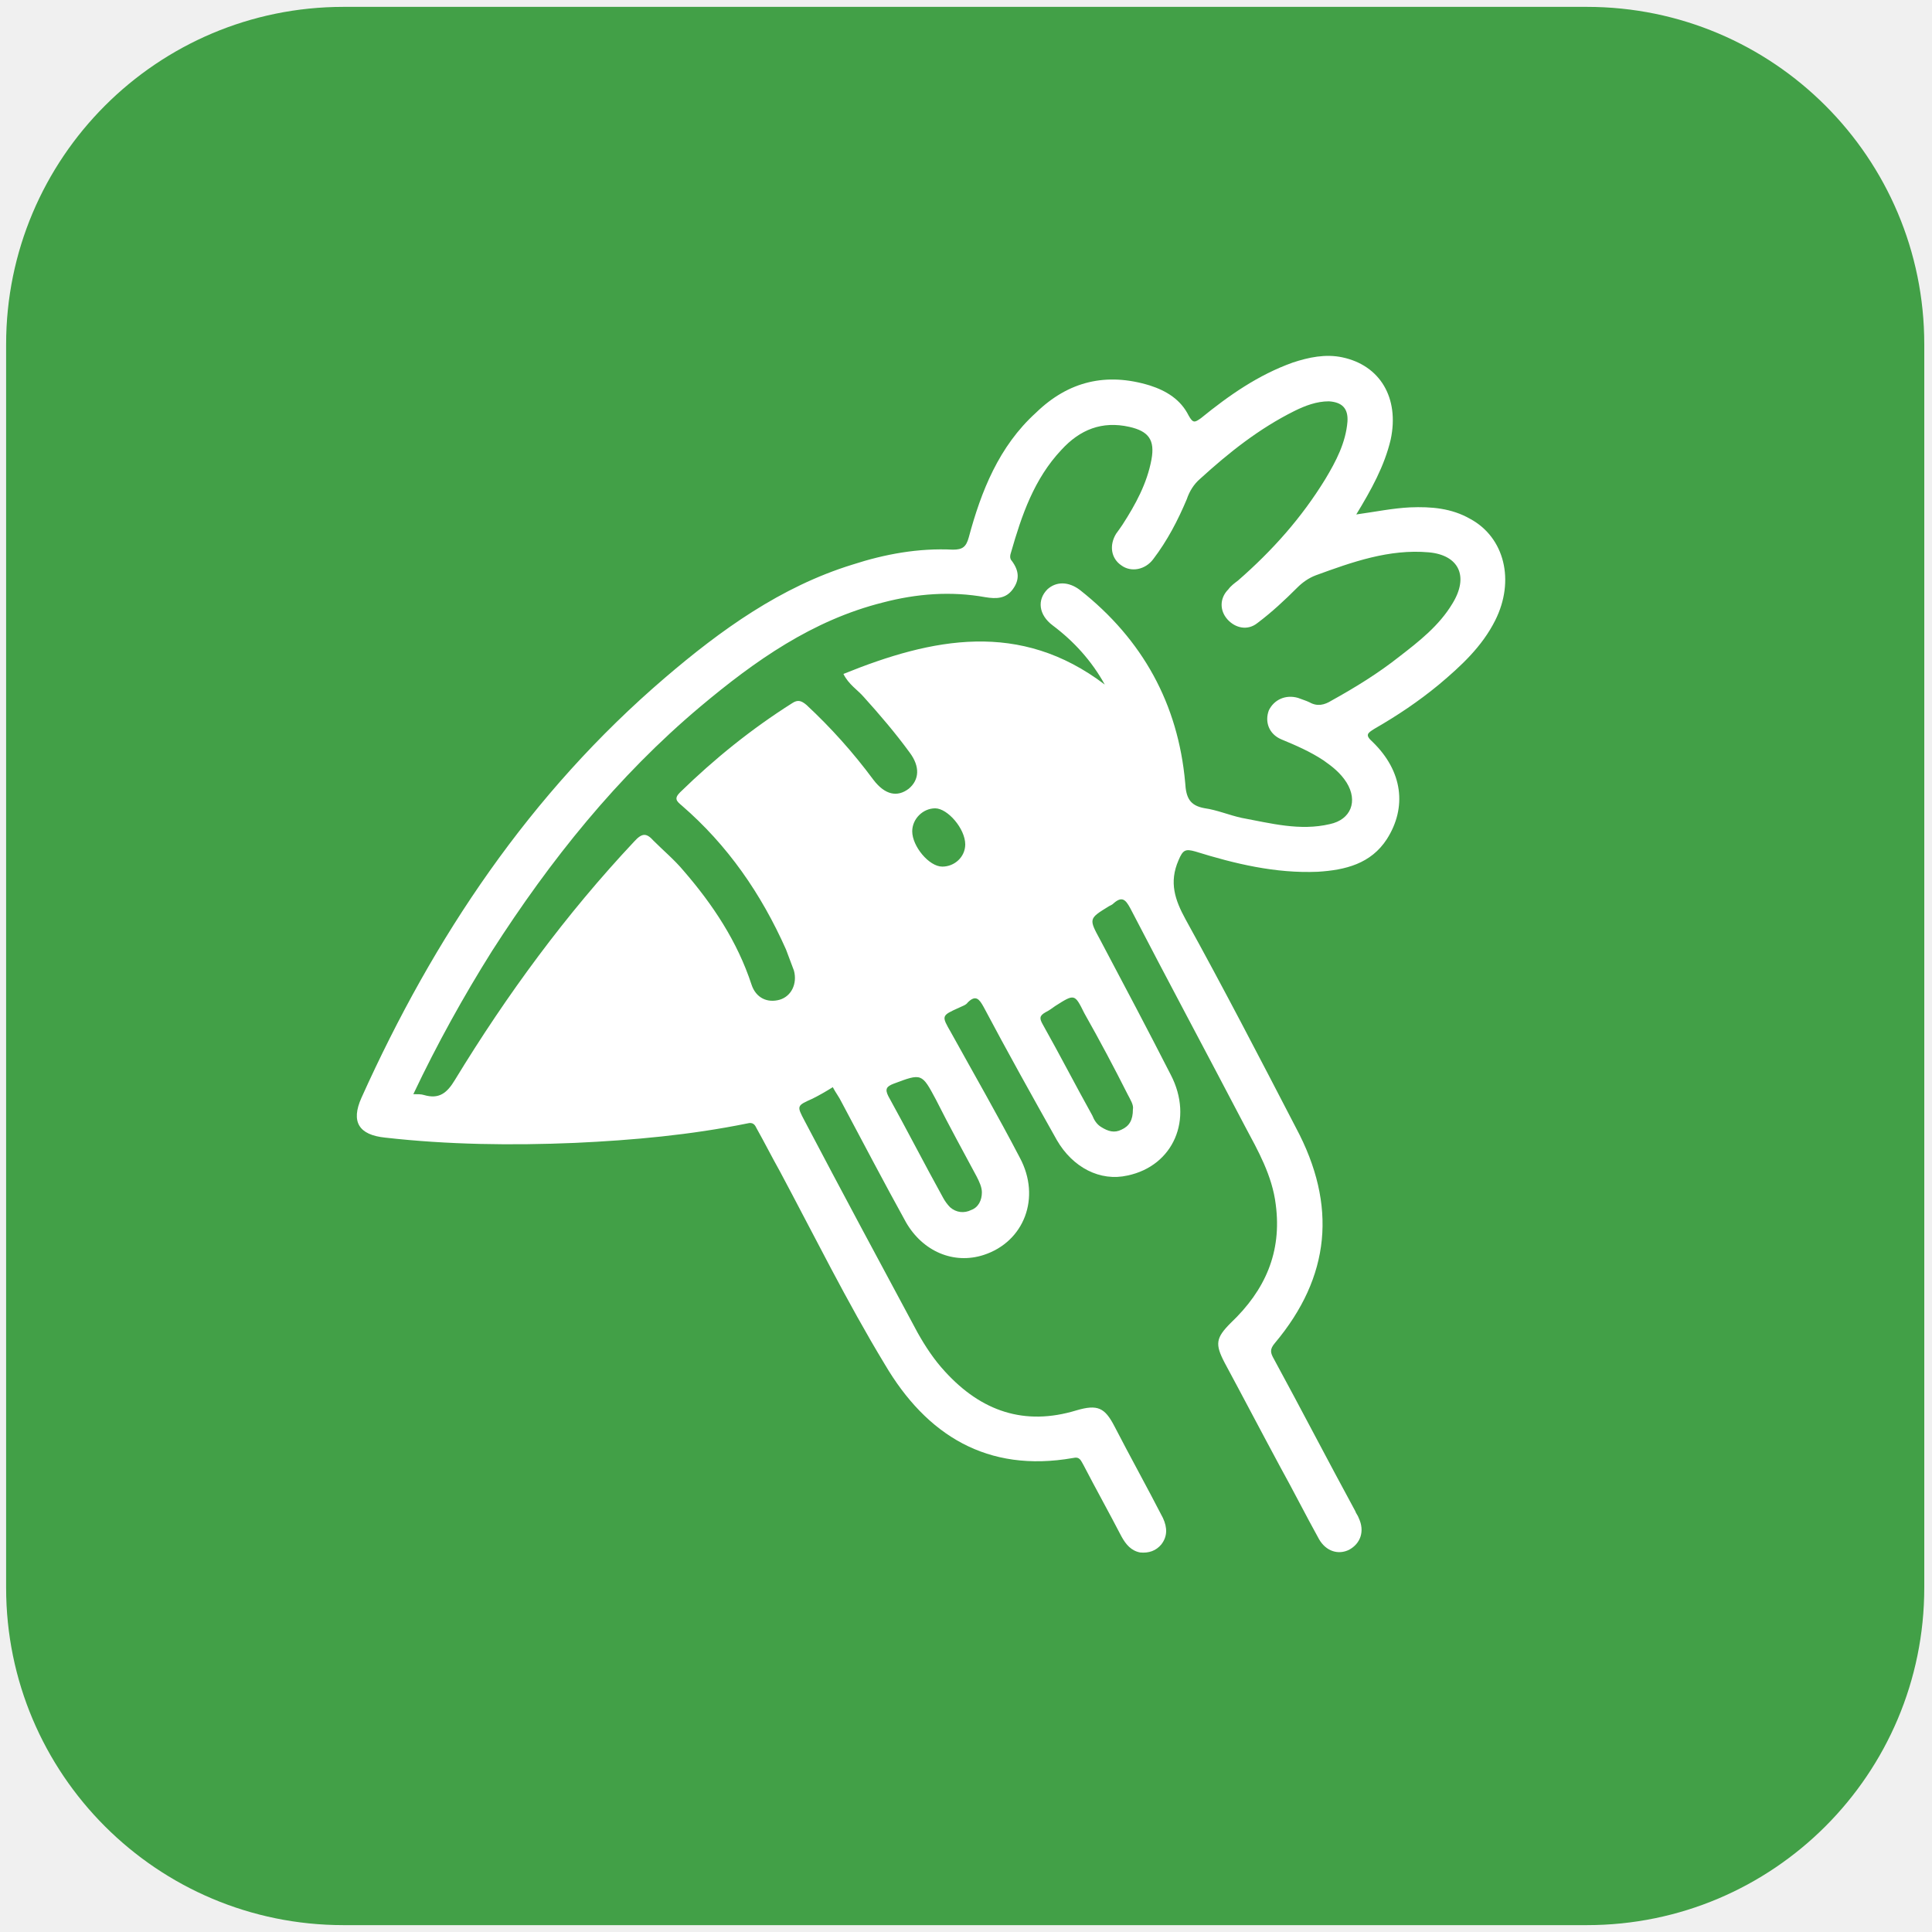
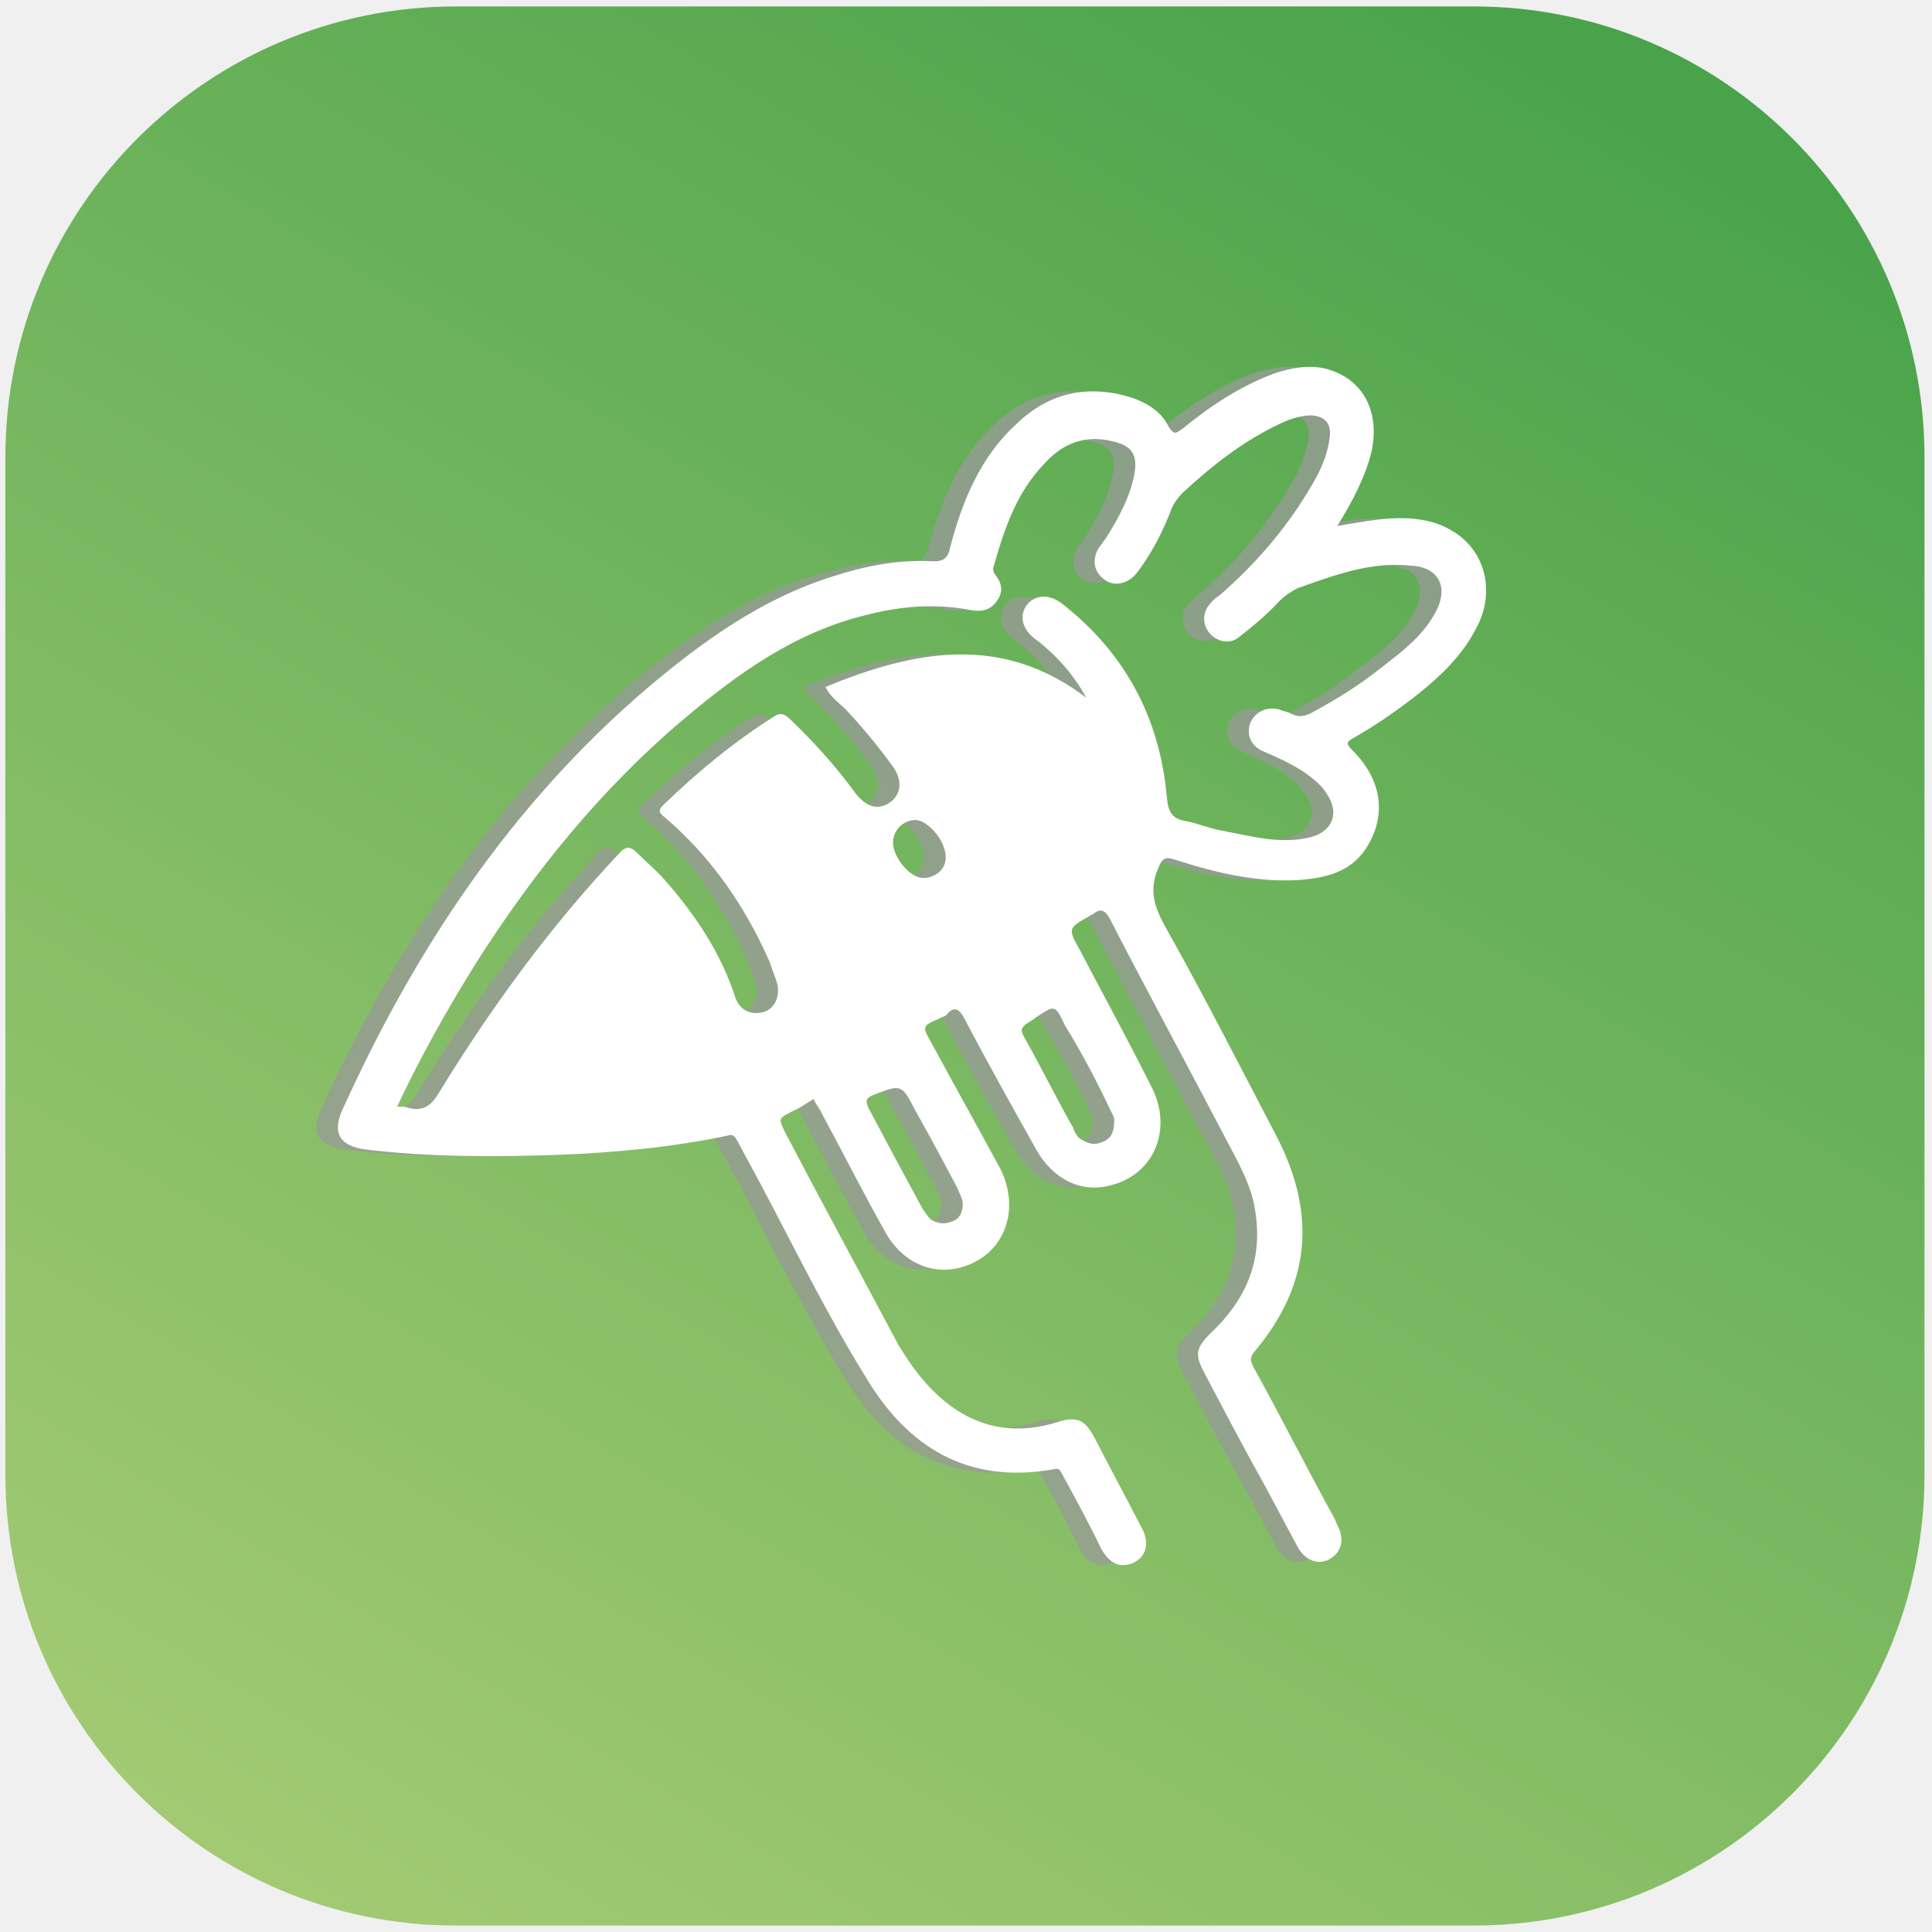
<svg xmlns="http://www.w3.org/2000/svg" version="1.1" id="Layer_1" x="0px" y="0px" viewBox="0 0 180 180" style="enable-background:new 0 0 180 180;" xml:space="preserve">
  <style type="text/css">
- 	.st0{fill:#42A047;}
- 	.st1{fill:#FFFFFF;}
+ 	.st0{fill:url(#SVGID_1_);}
+ 	.st1{fill:#42A047;}
+ 	.st2{opacity:0.75;}
+ 	.st3{fill:#999999;}
+ 	.st4{fill:#FFFFFF;}
</style>
-   <path class="st0" d="M147.85,179.36H32c-17.36,0-31.43-14.07-31.43-31.43V32.08C0.57,14.72,14.64,0.64,32,0.64h115.85  c17.36,0,31.43,14.07,31.43,31.43v115.85C179.28,165.28,165.21,179.36,147.85,179.36z" />
-   <path class="st1" d="M136.97,48.34c-1.73-0.99-3.62-1.15-5.59-1.07c-1.64,0.08-3.21,0.41-5.02,0.66c1.4-2.3,2.63-4.52,3.21-6.99  c0.82-3.87-0.99-6.91-4.52-7.65c-1.56-0.33-3.13,0-4.61,0.49c-3.21,1.15-5.92,3.04-8.55,5.18c-0.58,0.41-0.74,0.49-1.15-0.25  c-0.74-1.48-2.06-2.3-3.62-2.8c-4.03-1.23-7.57-0.41-10.61,2.55c-3.45,3.13-5.1,7.32-6.25,11.6c-0.25,0.9-0.58,1.15-1.48,1.15  c-3.21-0.16-6.33,0.41-9.38,1.4c-6.66,2.06-12.25,6.09-17.44,10.53c-12.58,10.77-21.55,24.18-28.29,39.15  c-0.99,2.22-0.25,3.45,2.22,3.7c5.84,0.66,11.76,0.74,17.68,0.49c5.43-0.25,10.77-0.74,16.04-1.81c0.58-0.16,0.74,0.16,0.9,0.49  c0.74,1.32,1.4,2.63,2.14,3.95c3.21,6,6.25,12.17,9.79,18.01c3.87,6.58,9.54,10.12,17.52,8.72c0.66-0.16,0.74,0.25,0.99,0.66  c1.15,2.22,2.39,4.44,3.54,6.66c0.41,0.74,0.9,1.32,1.73,1.48c0.82,0.08,1.48-0.16,1.97-0.74c0.58-0.74,0.58-1.56,0.16-2.47  c-1.48-2.88-3.04-5.68-4.52-8.55c-0.9-1.73-1.56-2.06-3.54-1.48c-4.85,1.48-8.88,0.08-12.25-3.62c-0.99-1.07-1.81-2.3-2.55-3.62  c-3.54-6.58-7.07-13.16-10.53-19.74c-0.74-1.4-0.74-1.4,0.74-2.06c0.66-0.33,1.23-0.66,1.89-1.07c0.25,0.49,0.58,0.9,0.82,1.4  c1.97,3.7,3.95,7.48,6,11.19c1.56,2.71,4.44,3.95,7.24,3.04c3.78-1.23,5.35-5.35,3.37-9.05c-2.06-3.95-4.28-7.81-6.42-11.68  c-0.9-1.56-0.9-1.56,0.74-2.3c0.33-0.16,0.66-0.25,0.82-0.49c0.74-0.74,1.07-0.33,1.48,0.41c2.22,4.19,4.52,8.31,6.83,12.42  c1.48,2.55,4.03,3.87,6.58,3.29c4.28-0.9,6.17-5.26,4.03-9.38c-2.14-4.19-4.36-8.39-6.58-12.58c-1.07-1.97-1.07-1.97,0.82-3.13  c0.16-0.08,0.33-0.16,0.41-0.25c0.82-0.74,1.15-0.33,1.56,0.41c3.54,6.83,7.16,13.57,10.69,20.32c1.23,2.3,2.55,4.61,2.88,7.32  c0.58,4.44-0.99,7.98-4.19,11.02c-1.4,1.4-1.48,1.97-0.58,3.7c1.73,3.21,3.45,6.5,5.18,9.71c1.23,2.22,2.39,4.52,3.62,6.74  c0.66,1.15,1.81,1.48,2.8,0.99c1.07-0.58,1.48-1.73,0.9-2.96c-0.08-0.25-0.25-0.41-0.33-0.66c-2.55-4.69-5.02-9.46-7.57-14.15  c-0.33-0.58-0.41-0.9,0.08-1.48c5.18-6.17,5.84-12.83,1.97-20.07c-3.37-6.5-6.74-13-10.28-19.41c-0.99-1.81-1.56-3.45-0.66-5.51  c0.41-0.99,0.66-1.07,1.56-0.82c3.7,1.15,7.48,2.06,11.43,1.89c2.55-0.16,4.93-0.74,6.42-3.04c1.89-2.96,1.48-6.33-1.32-9.05  c-0.74-0.66-0.49-0.82,0.16-1.23c2.14-1.23,4.11-2.55,6-4.11c2.06-1.73,4.03-3.54,5.26-6C141.16,54.1,140.18,50.07,136.97,48.34z   M90.99,109.61c0.25,0.49,0.49,0.99,0.49,1.48c0,0.74-0.33,1.4-0.99,1.64c-0.66,0.33-1.4,0.25-1.97-0.25  c-0.25-0.25-0.49-0.58-0.66-0.9c-1.73-3.13-3.37-6.33-5.1-9.46c-0.33-0.66-0.16-0.9,0.49-1.15c2.63-0.99,2.63-0.99,3.95,1.48  C88.44,104.92,89.76,107.31,90.99,109.61z M87.79,80.74c-1.23,0-2.8-1.89-2.8-3.29c0-1.15,0.99-2.14,2.14-2.14s2.8,1.89,2.8,3.37  C89.92,79.84,88.94,80.74,87.79,80.74z M105.06,101.96c0.25,0.49,0.58,0.99,0.49,1.4c0,0.99-0.33,1.56-1.07,1.89  c-0.66,0.33-1.23,0.16-1.89-0.25c-0.41-0.25-0.66-0.66-0.82-1.07c-1.56-2.8-3.04-5.68-4.61-8.47c-0.33-0.58-0.33-0.82,0.25-1.15  c0.33-0.16,0.66-0.41,0.9-0.58c1.81-1.15,1.81-1.15,2.71,0.66C102.51,97.03,103.82,99.5,105.06,101.96z M135.32,56.23  c-1.23,2.06-3.13,3.54-4.93,4.93c-1.97,1.56-4.11,2.88-6.33,4.11c-0.66,0.41-1.32,0.58-2.06,0.16c-0.33-0.16-0.66-0.25-1.07-0.41  c-1.15-0.33-2.22,0.16-2.71,1.15c-0.41,1.07,0,2.22,1.15,2.71c1.4,0.58,2.71,1.15,3.95,1.97c0.82,0.58,1.56,1.15,2.14,2.06  c1.07,1.73,0.41,3.45-1.56,3.87c-2.8,0.66-5.51-0.08-8.22-0.58c-1.15-0.25-2.3-0.74-3.45-0.9c-1.4-0.25-1.73-0.99-1.81-2.39  c-0.66-7.32-3.95-13.32-9.79-17.93c-1.07-0.82-2.22-0.82-3.04-0.08c-0.99,0.99-0.82,2.39,0.49,3.37c1.97,1.48,3.62,3.29,4.85,5.51  c-7.9-6-16.04-4.36-24.35-0.99c0.49,0.99,1.32,1.48,1.89,2.14c1.48,1.64,2.96,3.37,4.28,5.18c0.99,1.32,0.9,2.55-0.08,3.37  c-1.07,0.82-2.22,0.58-3.29-0.82c-1.89-2.55-3.95-4.85-6.25-6.99c-0.49-0.41-0.82-0.49-1.32-0.16c-3.78,2.39-7.24,5.18-10.45,8.31  c-0.58,0.58-0.33,0.82,0.16,1.23c4.28,3.7,7.4,8.22,9.71,13.41c0.25,0.66,0.49,1.32,0.74,1.97c0.33,1.23-0.25,2.39-1.32,2.71  c-1.15,0.33-2.22-0.16-2.63-1.4c-1.32-4.03-3.62-7.48-6.33-10.61c-0.82-0.99-1.89-1.89-2.8-2.8c-0.66-0.74-1.07-0.74-1.81,0.08  c-6.33,6.74-11.84,14.23-16.7,22.21c-0.74,1.23-1.48,1.81-2.88,1.4c-0.25-0.08-0.58-0.08-0.99-0.08c2.22-4.69,4.69-9.13,7.32-13.32  c5.43-8.47,11.68-16.28,19.41-22.78c5.1-4.28,10.45-8.06,17.03-9.71c3.13-0.82,6.33-1.07,9.54-0.49c0.99,0.16,1.89,0.16,2.55-0.74  c0.66-0.9,0.58-1.73-0.08-2.63c-0.25-0.25-0.16-0.58-0.08-0.82c0.99-3.45,2.14-6.83,4.69-9.54c1.73-1.89,3.78-2.71,6.33-2.14  c1.81,0.41,2.39,1.23,2.06,3.04c-0.41,2.22-1.48,4.19-2.71,6.09c-0.16,0.25-0.41,0.58-0.58,0.82c-0.66,1.07-0.49,2.3,0.49,2.96  c0.9,0.66,2.22,0.41,2.96-0.58c1.32-1.73,2.3-3.62,3.13-5.59c0.25-0.74,0.66-1.4,1.23-1.89c2.71-2.47,5.51-4.69,8.8-6.33  c0.99-0.49,2.06-0.9,3.21-0.9c1.23,0.08,1.81,0.66,1.73,1.89c-0.16,1.97-1.07,3.7-2.06,5.35c-2.22,3.62-4.93,6.66-8.14,9.46  c-0.33,0.25-0.66,0.49-0.9,0.82c-0.82,0.82-0.82,1.97-0.08,2.8c0.74,0.82,1.89,1.07,2.8,0.33c1.32-0.99,2.55-2.14,3.7-3.29  c0.49-0.49,1.07-0.9,1.73-1.15c3.37-1.23,6.83-2.47,10.53-2.14C135.9,51.71,136.89,53.68,135.32,56.23z" />
+   <linearGradient id="SVGID_1_" gradientUnits="userSpaceOnUse" x1="8.298" y1="226.361" x2="152.376" y2="-14.334">
+     <stop offset="0" style="stop-color:#B8D37D" />
+     <stop offset="0.51" style="stop-color:#7DBA62" />
+     <stop offset="0.994" style="stop-color:#42A047" />
+   </linearGradient>
+   <path class="st0" d="M137.3,179.4H42.5c-23.2,0-42-18.8-42-42V42.6c0-23.2,18.8-42,42-42h94.8c23.2,0,42,18.8,42,42v94.8  C179.3,160.6,160.5,179.4,137.3,179.4z" />
+   <path class="st1" d="M391.1,131.8h-94.8c-23.2,0-42-18.8-42-42V-5c0-23.2,18.8-42,42-42h94.8c23.2,0,42,18.8,42,42v94.8  C433.1,113,414.3,131.8,391.1,131.8z" />
+   <g>
+     <g class="st2">
+       <path class="st3" d="M133.2,49.4c-1.7-1-3.6-1.2-5.6-1.1c-1.6,0.1-3.2,0.4-5,0.7c1.4-2.3,2.6-4.5,3.2-7c0.8-3.9-1-6.9-4.5-7.7    c-1.6-0.3-3.1,0-4.6,0.5c-3.2,1.2-5.9,3-8.6,5.2c-0.6,0.4-0.7,0.5-1.2-0.2c-0.7-1.5-2.1-2.3-3.6-2.8c-4-1.2-7.6-0.4-10.6,2.5    c-3.4,3.1-5.1,7.3-6.2,11.6c-0.2,0.9-0.6,1.2-1.5,1.2c-3.2-0.2-6.3,0.4-9.4,1.4c-6.7,2.1-12.2,6.1-17.4,10.5    C45.6,75,36.7,88.4,29.9,103.4c-1,2.2-0.2,3.4,2.2,3.7c5.8,0.7,11.8,0.7,17.7,0.5c5.4-0.2,10.8-0.7,16-1.8    c0.6-0.2,0.7,0.2,0.9,0.5c0.7,1.3,1.4,2.6,2.1,3.9c3.2,6,6.2,12.2,9.8,18c3.9,6.6,9.5,10.1,17.5,8.7c0.7-0.2,0.7,0.2,1,0.7    c1.2,2.2,2.4,4.4,3.5,6.7c0.4,0.7,0.9,1.3,1.7,1.5c0.8,0.1,1.5-0.2,2-0.7c0.6-0.7,0.6-1.6,0.2-2.5c-1.5-2.9-3-5.7-4.5-8.6    c-0.9-1.7-1.6-2.1-3.5-1.5c-4.8,1.5-8.9,0.1-12.2-3.6c-1-1.1-1.8-2.3-2.6-3.6c-3.5-6.6-7.1-13.2-10.5-19.7    c-0.7-1.4-0.7-1.4,0.7-2.1c0.7-0.3,1.2-0.7,1.9-1.1c0.2,0.5,0.6,0.9,0.8,1.4c2,3.7,3.9,7.5,6,11.2c1.6,2.7,4.4,3.9,7.2,3    c3.8-1.2,5.3-5.3,3.4-9.1c-2.1-3.9-4.3-7.8-6.4-11.7c-0.9-1.6-0.9-1.6,0.7-2.3c0.3-0.2,0.7-0.2,0.8-0.5c0.7-0.7,1.1-0.3,1.5,0.4    c2.2,4.2,4.5,8.3,6.8,12.4c1.5,2.6,4,3.9,6.6,3.3c4.3-0.9,6.2-5.3,4-9.4c-2.1-4.2-4.4-8.4-6.6-12.6c-1.1-2-1.1-2,0.8-3.1    c0.2-0.1,0.3-0.2,0.4-0.2c0.8-0.7,1.2-0.3,1.6,0.4c3.5,6.8,7.2,13.6,10.7,20.3c1.2,2.3,2.6,4.6,2.9,7.3c0.6,4.4-1,8-4.2,11    c-1.4,1.4-1.5,2-0.6,3.7c1.7,3.2,3.4,6.5,5.2,9.7c1.2,2.2,2.4,4.5,3.6,6.7c0.7,1.1,1.8,1.5,2.8,1c1.1-0.6,1.5-1.7,0.9-3    c-0.1-0.2-0.2-0.4-0.3-0.7c-2.6-4.7-5-9.5-7.6-14.2c-0.3-0.6-0.4-0.9,0.1-1.5c5.2-6.2,5.8-12.8,2-20.1c-3.4-6.5-6.7-13-10.3-19.4    c-1-1.8-1.6-3.4-0.7-5.5c0.4-1,0.7-1.1,1.6-0.8c3.7,1.2,7.5,2.1,11.4,1.9c2.6-0.2,4.9-0.7,6.4-3c1.9-3,1.5-6.3-1.3-9.1    c-0.7-0.7-0.5-0.8,0.2-1.2c2.1-1.2,4.1-2.6,6-4.1c2.1-1.7,4-3.5,5.3-6C137.4,55.2,136.4,51.2,133.2,49.4z M87.2,110.7    c0.2,0.5,0.5,1,0.5,1.5c0,0.7-0.3,1.4-1,1.6c-0.7,0.3-1.4,0.2-2-0.2c-0.2-0.2-0.5-0.6-0.7-0.9c-1.7-3.1-3.4-6.3-5.1-9.5    c-0.3-0.7-0.2-0.9,0.5-1.2c2.6-1,2.6-1,3.9,1.5C84.7,106,86,108.4,87.2,110.7z M84,81.8c-1.2,0-2.8-1.9-2.8-3.3    c0-1.2,1-2.1,2.1-2.1s2.8,1.9,2.8,3.4C86.2,80.9,85.2,81.8,84,81.8z M101.3,103.1c0.2,0.5,0.6,1,0.5,1.4c0,1-0.3,1.6-1.1,1.9    c-0.7,0.3-1.2,0.2-1.9-0.2c-0.4-0.2-0.7-0.7-0.8-1.1c-1.6-2.8-3-5.7-4.6-8.5c-0.3-0.6-0.3-0.8,0.2-1.2c0.3-0.2,0.7-0.4,0.9-0.6    c1.8-1.2,1.8-1.2,2.7,0.7C98.8,98.1,100.1,100.6,101.3,103.1z M131.6,57.3c-1.2,2.1-3.1,3.5-4.9,4.9c-2,1.6-4.1,2.9-6.3,4.1    c-0.7,0.4-1.3,0.6-2.1,0.2c-0.3-0.2-0.7-0.2-1.1-0.4c-1.2-0.3-2.2,0.2-2.7,1.2c-0.4,1.1,0,2.2,1.2,2.7c1.4,0.6,2.7,1.2,3.9,2    c0.8,0.6,1.6,1.2,2.1,2.1c1.1,1.7,0.4,3.4-1.6,3.9c-2.8,0.7-5.5-0.1-8.2-0.6c-1.2-0.2-2.3-0.7-3.4-0.9c-1.4-0.2-1.7-1-1.8-2.4    c-0.7-7.3-3.9-13.3-9.8-17.9c-1.1-0.8-2.2-0.8-3-0.1c-1,1-0.8,2.4,0.5,3.4c2,1.5,3.6,3.3,4.8,5.5c-7.9-6-16-4.4-24.3-1    c0.5,1,1.3,1.5,1.9,2.1c1.5,1.6,3,3.4,4.3,5.2c1,1.3,0.9,2.6-0.1,3.4c-1.1,0.8-2.2,0.6-3.3-0.8c-1.9-2.6-3.9-4.8-6.2-7    c-0.5-0.4-0.8-0.5-1.3-0.2c-3.8,2.4-7.2,5.2-10.4,8.3c-0.6,0.6-0.3,0.8,0.2,1.2c4.3,3.7,7.4,8.2,9.7,13.4c0.2,0.7,0.5,1.3,0.7,2    c0.3,1.2-0.2,2.4-1.3,2.7c-1.2,0.3-2.2-0.2-2.6-1.4c-1.3-4-3.6-7.5-6.3-10.6c-0.8-1-1.9-1.9-2.8-2.8c-0.7-0.7-1.1-0.7-1.8,0.1    c-6.3,6.7-11.8,14.2-16.7,22.2c-0.7,1.2-1.5,1.8-2.9,1.4c-0.2-0.1-0.6-0.1-1-0.1c2.2-4.7,4.7-9.1,7.3-13.3    c5.4-8.5,11.7-16.3,19.4-22.8c5.1-4.3,10.4-8.1,17-9.7c3.1-0.8,6.3-1.1,9.5-0.5c1,0.2,1.9,0.2,2.6-0.7s0.6-1.7-0.1-2.6    c-0.2-0.2-0.2-0.6-0.1-0.8c1-3.5,2.1-6.8,4.7-9.5c1.7-1.9,3.8-2.7,6.3-2.1c1.8,0.4,2.4,1.2,2.1,3c-0.4,2.2-1.5,4.2-2.7,6.1    c-0.2,0.2-0.4,0.6-0.6,0.8c-0.7,1.1-0.5,2.3,0.5,3c0.9,0.7,2.2,0.4,3-0.6c1.3-1.7,2.3-3.6,3.1-5.6c0.2-0.7,0.7-1.4,1.2-1.9    c2.7-2.5,5.5-4.7,8.8-6.3c1-0.5,2.1-0.9,3.2-0.9c1.2,0.1,1.8,0.7,1.7,1.9c-0.2,2-1.1,3.7-2.1,5.3c-2.2,3.6-4.9,6.7-8.1,9.5    c-0.3,0.2-0.7,0.5-0.9,0.8c-0.8,0.8-0.8,2-0.1,2.8c0.7,0.8,1.9,1.1,2.8,0.3c1.3-1,2.6-2.1,3.7-3.3c0.5-0.5,1.1-0.9,1.7-1.2    c3.4-1.2,6.8-2.5,10.5-2.1C132.1,52.8,133.1,54.8,131.6,57.3z" />
+     </g>
+     <g>
+       <path class="st4" d="M135.2,49.4c-1.7-1-3.6-1.2-5.6-1.1c-1.6,0.1-3.2,0.4-5,0.7c1.4-2.3,2.6-4.5,3.2-7c0.8-3.9-1-6.9-4.5-7.7    c-1.6-0.3-3.1,0-4.6,0.5c-3.2,1.2-5.9,3-8.6,5.2c-0.6,0.4-0.7,0.5-1.2-0.2c-0.7-1.5-2.1-2.3-3.6-2.8c-4-1.2-7.6-0.4-10.6,2.5    c-3.4,3.1-5.1,7.3-6.2,11.6c-0.2,0.9-0.6,1.2-1.5,1.2c-3.2-0.2-6.3,0.4-9.4,1.4c-6.7,2.1-12.2,6.1-17.4,10.5    C47.6,75,38.7,88.4,31.9,103.4c-1,2.2-0.2,3.4,2.2,3.7c5.8,0.7,11.8,0.7,17.7,0.5c5.4-0.2,10.8-0.7,16-1.8    c0.6-0.2,0.7,0.2,0.9,0.5c0.7,1.3,1.4,2.6,2.1,3.9c3.2,6,6.2,12.2,9.8,18c3.9,6.6,9.5,10.1,17.5,8.7c0.7-0.2,0.7,0.2,1,0.7    c1.2,2.2,2.4,4.4,3.5,6.7c0.4,0.7,0.9,1.3,1.7,1.5c0.8,0.1,1.5-0.2,2-0.7c0.6-0.7,0.6-1.6,0.2-2.5c-1.5-2.9-3-5.7-4.5-8.6    c-0.9-1.7-1.6-2.1-3.5-1.5c-4.8,1.5-8.9,0.1-12.2-3.6c-1-1.1-1.8-2.3-2.6-3.6c-3.5-6.6-7.1-13.2-10.5-19.7    c-0.7-1.4-0.7-1.4,0.7-2.1c0.7-0.3,1.2-0.7,1.9-1.1c0.2,0.5,0.6,0.9,0.8,1.4c2,3.7,3.9,7.5,6,11.2c1.6,2.7,4.4,3.9,7.2,3    c3.8-1.2,5.3-5.3,3.4-9.1c-2.1-3.9-4.3-7.8-6.4-11.7c-0.9-1.6-0.9-1.6,0.7-2.3c0.3-0.2,0.7-0.2,0.8-0.5c0.7-0.7,1.1-0.3,1.5,0.4    c2.2,4.2,4.5,8.3,6.8,12.4c1.5,2.6,4,3.9,6.6,3.3c4.3-0.9,6.2-5.3,4-9.4c-2.1-4.2-4.4-8.4-6.6-12.6c-1.1-2-1.1-2,0.8-3.1    c0.2-0.1,0.3-0.2,0.4-0.2c0.8-0.7,1.2-0.3,1.6,0.4c3.5,6.8,7.2,13.6,10.7,20.3c1.2,2.3,2.6,4.6,2.9,7.3c0.6,4.4-1,8-4.2,11    c-1.4,1.4-1.5,2-0.6,3.7c1.7,3.2,3.4,6.5,5.2,9.7c1.2,2.2,2.4,4.5,3.6,6.7c0.7,1.1,1.8,1.5,2.8,1c1.1-0.6,1.5-1.7,0.9-3    c-0.1-0.2-0.2-0.4-0.3-0.7c-2.6-4.7-5-9.5-7.6-14.2c-0.3-0.6-0.4-0.9,0.1-1.5c5.2-6.2,5.8-12.8,2-20.1c-3.4-6.5-6.7-13-10.3-19.4    c-1-1.8-1.6-3.4-0.7-5.5c0.4-1,0.7-1.1,1.6-0.8c3.7,1.2,7.5,2.1,11.4,1.9c2.6-0.2,4.9-0.7,6.4-3c1.9-3,1.5-6.3-1.3-9.1    c-0.7-0.7-0.5-0.8,0.2-1.2c2.1-1.2,4.1-2.6,6-4.1c2.1-1.7,4-3.5,5.3-6C139.4,55.2,138.4,51.2,135.2,49.4z M89.2,110.7    c0.2,0.5,0.5,1,0.5,1.5c0,0.7-0.3,1.4-1,1.6c-0.7,0.3-1.4,0.2-2-0.2c-0.2-0.2-0.5-0.6-0.7-0.9c-1.7-3.1-3.4-6.3-5.1-9.5    c-0.3-0.7-0.2-0.9,0.5-1.2c2.6-1,2.6-1,3.9,1.5C86.7,106,88,108.4,89.2,110.7z M86,81.8c-1.2,0-2.8-1.9-2.8-3.3    c0-1.2,1-2.1,2.1-2.1s2.8,1.9,2.8,3.4C88.2,80.9,87.2,81.8,86,81.8z M103.3,103.1c0.2,0.5,0.6,1,0.5,1.4c0,1-0.3,1.6-1.1,1.9    c-0.7,0.3-1.2,0.2-1.9-0.2c-0.4-0.2-0.7-0.7-0.8-1.1c-1.6-2.8-3-5.7-4.6-8.5c-0.3-0.6-0.3-0.8,0.2-1.2c0.3-0.2,0.7-0.4,0.9-0.6    c1.8-1.2,1.8-1.2,2.7,0.7C100.8,98.1,102.1,100.6,103.3,103.1z M133.6,57.3c-1.2,2.1-3.1,3.5-4.9,4.9c-2,1.6-4.1,2.9-6.3,4.1    c-0.7,0.4-1.3,0.6-2.1,0.2c-0.3-0.2-0.7-0.2-1.1-0.4c-1.2-0.3-2.2,0.2-2.7,1.2c-0.4,1.1,0,2.2,1.2,2.7c1.4,0.6,2.7,1.2,3.9,2    c0.8,0.6,1.6,1.2,2.1,2.1c1.1,1.7,0.4,3.4-1.6,3.9c-2.8,0.7-5.5-0.1-8.2-0.6c-1.2-0.2-2.3-0.7-3.4-0.9c-1.4-0.2-1.7-1-1.8-2.4    c-0.7-7.3-3.9-13.3-9.8-17.9c-1.1-0.8-2.2-0.8-3-0.1c-1,1-0.8,2.4,0.5,3.4c2,1.5,3.6,3.3,4.8,5.5c-7.9-6-16-4.4-24.3-1    c0.5,1,1.3,1.5,1.9,2.1c1.5,1.6,3,3.4,4.3,5.2c1,1.3,0.9,2.6-0.1,3.4c-1.1,0.8-2.2,0.6-3.3-0.8c-1.9-2.6-3.9-4.8-6.2-7    c-0.5-0.4-0.8-0.5-1.3-0.2c-3.8,2.4-7.2,5.2-10.4,8.3c-0.6,0.6-0.3,0.8,0.2,1.2c4.3,3.7,7.4,8.2,9.7,13.4c0.2,0.7,0.5,1.3,0.7,2    c0.3,1.2-0.2,2.4-1.3,2.7c-1.2,0.3-2.2-0.2-2.6-1.4c-1.3-4-3.6-7.5-6.3-10.6c-0.8-1-1.9-1.9-2.8-2.8c-0.7-0.7-1.1-0.7-1.8,0.1    c-6.3,6.7-11.8,14.2-16.7,22.2c-0.7,1.2-1.5,1.8-2.9,1.4c-0.2-0.1-0.6-0.1-1-0.1c2.2-4.7,4.7-9.1,7.3-13.3    c5.4-8.5,11.7-16.3,19.4-22.8c5.1-4.3,10.4-8.1,17-9.7c3.1-0.8,6.3-1.1,9.5-0.5c1,0.2,1.9,0.2,2.6-0.7s0.6-1.7-0.1-2.6    c-0.2-0.2-0.2-0.6-0.1-0.8c1-3.5,2.1-6.8,4.7-9.5c1.7-1.9,3.8-2.7,6.3-2.1c1.8,0.4,2.4,1.2,2.1,3c-0.4,2.2-1.5,4.2-2.7,6.1    c-0.2,0.2-0.4,0.6-0.6,0.8c-0.7,1.1-0.5,2.3,0.5,3c0.9,0.7,2.2,0.4,3-0.6c1.3-1.7,2.3-3.6,3.1-5.6c0.2-0.7,0.7-1.4,1.2-1.9    c2.7-2.5,5.5-4.7,8.8-6.3c1-0.5,2.1-0.9,3.2-0.9c1.2,0.1,1.8,0.7,1.7,1.9c-0.2,2-1.1,3.7-2.1,5.3c-2.2,3.6-4.9,6.7-8.1,9.5    c-0.3,0.2-0.7,0.5-0.9,0.8c-0.8,0.8-0.8,2-0.1,2.8c0.7,0.8,1.9,1.1,2.8,0.3c1.3-1,2.6-2.1,3.7-3.3c0.5-0.5,1.1-0.9,1.7-1.2    c3.4-1.2,6.8-2.5,10.5-2.1C134.1,52.8,135.1,54.8,133.6,57.3z" />
+     </g>
+   </g>
</svg>
